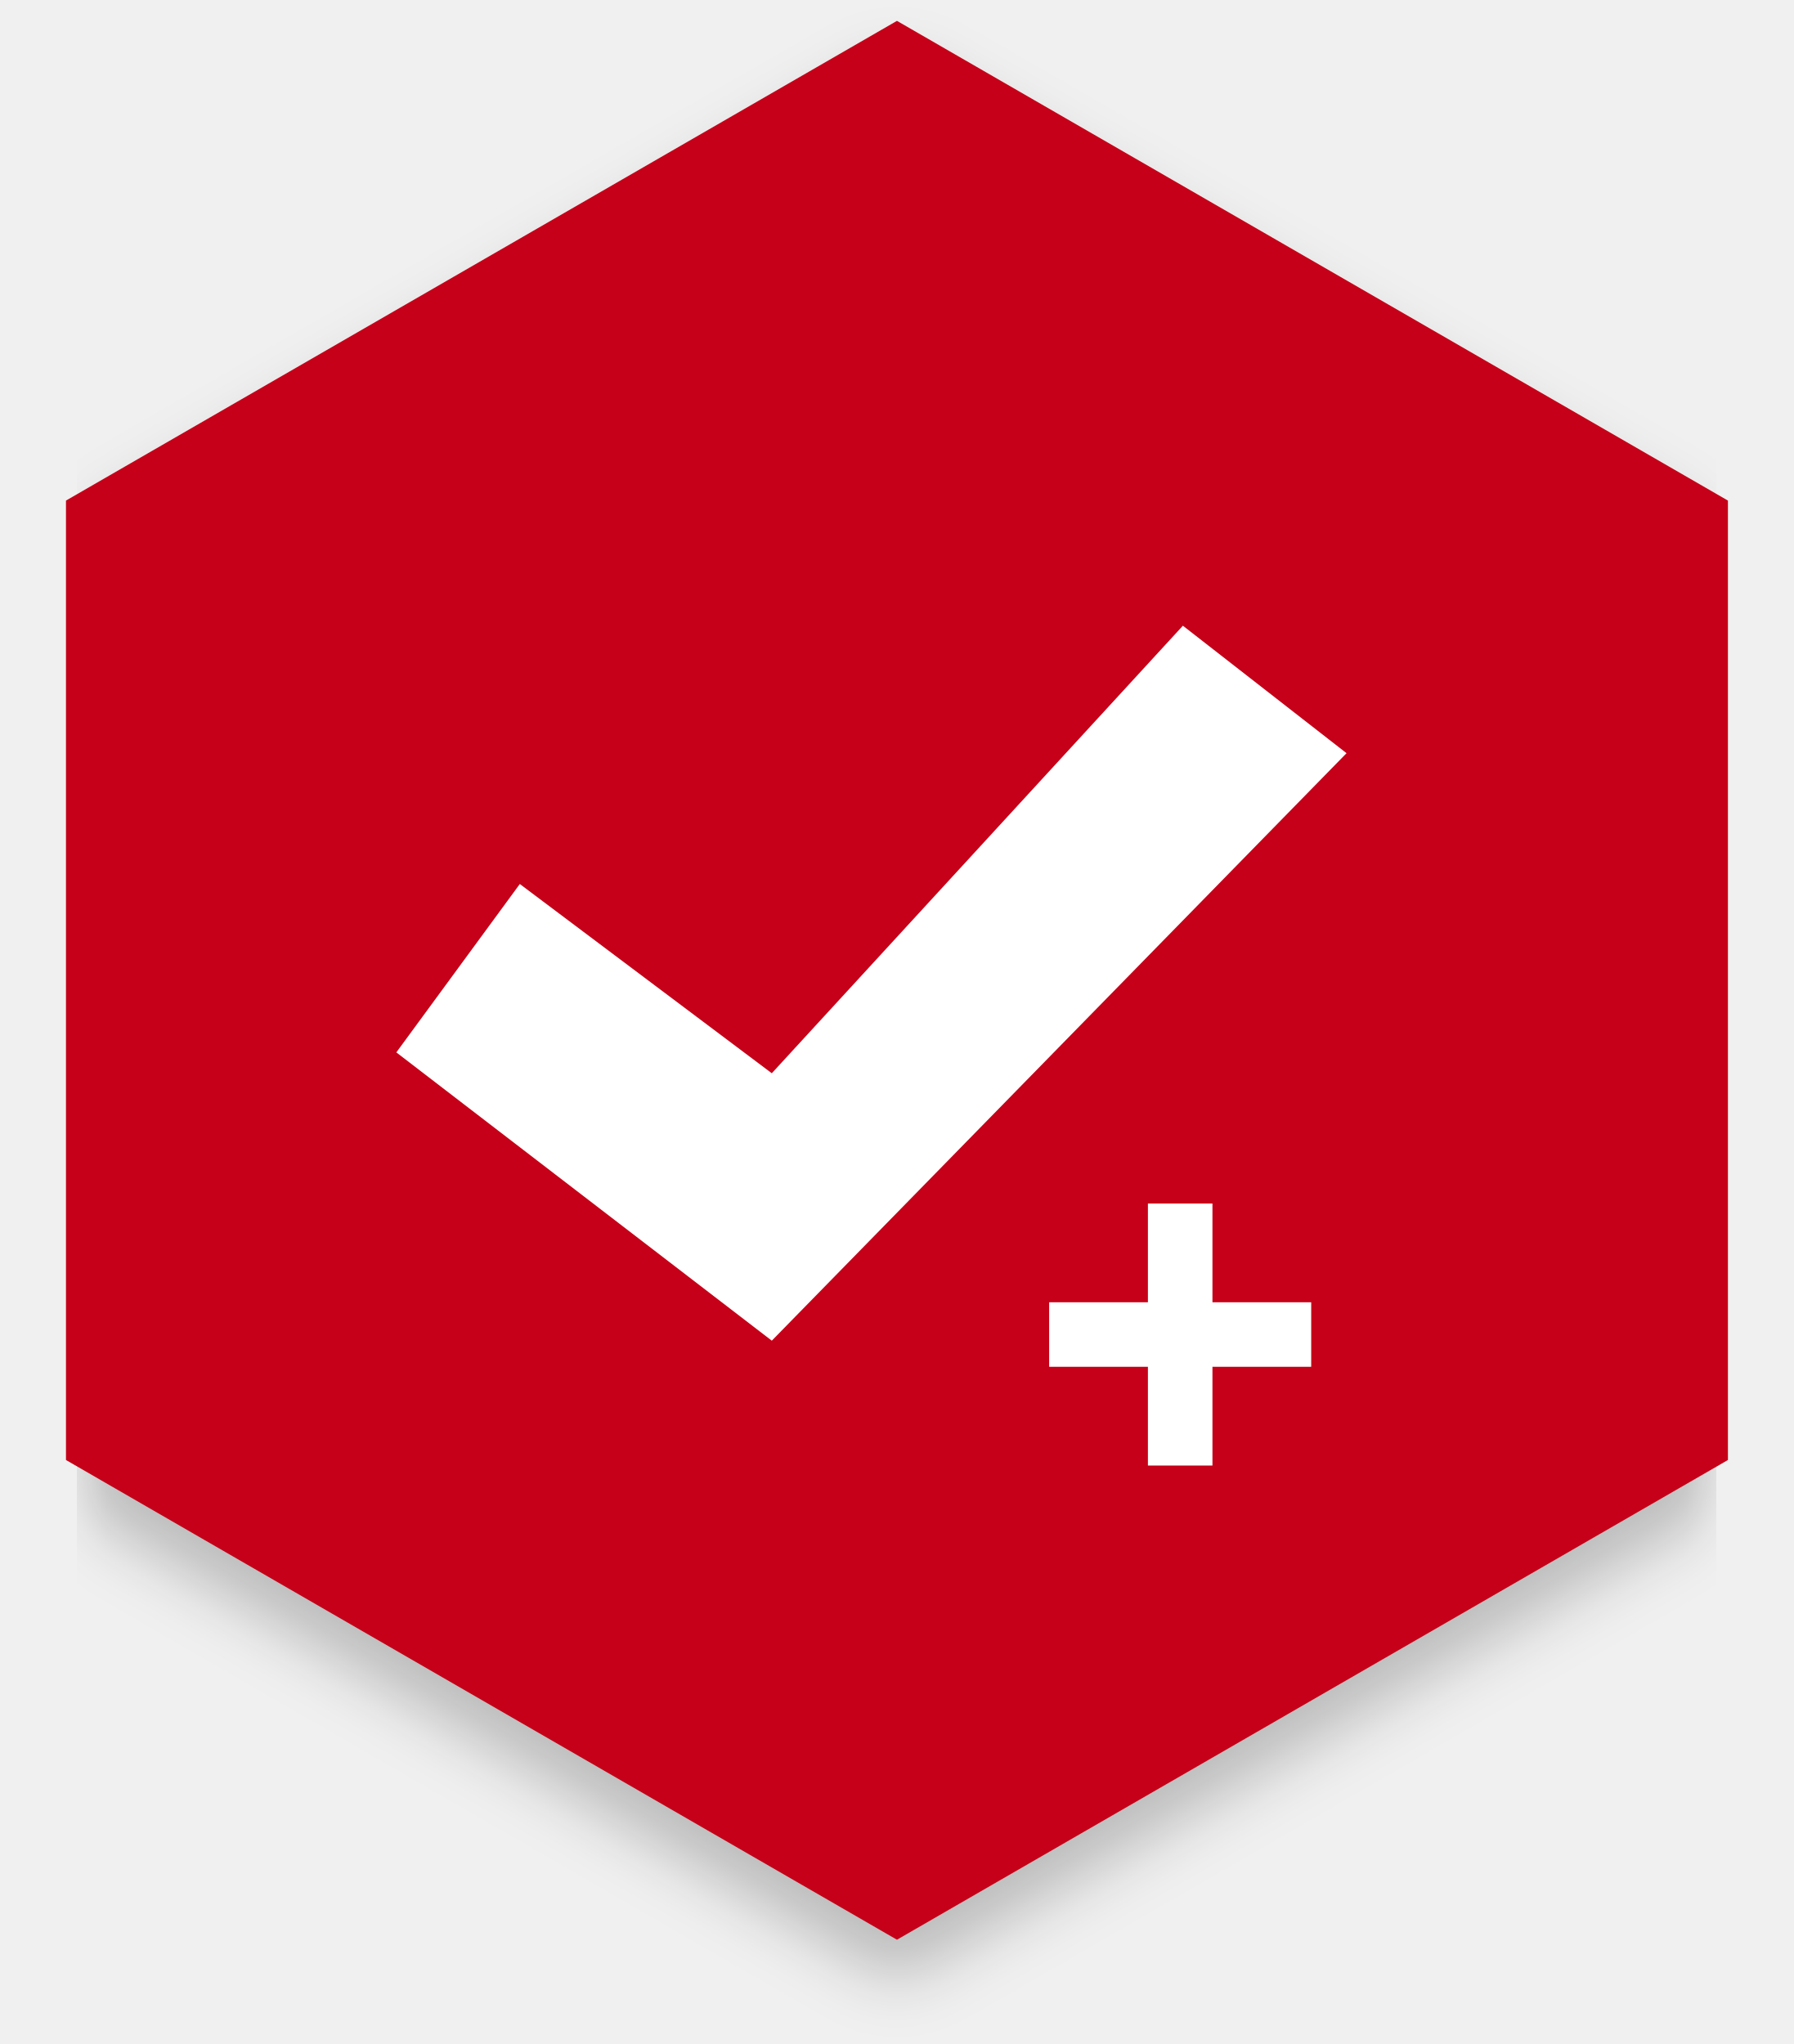
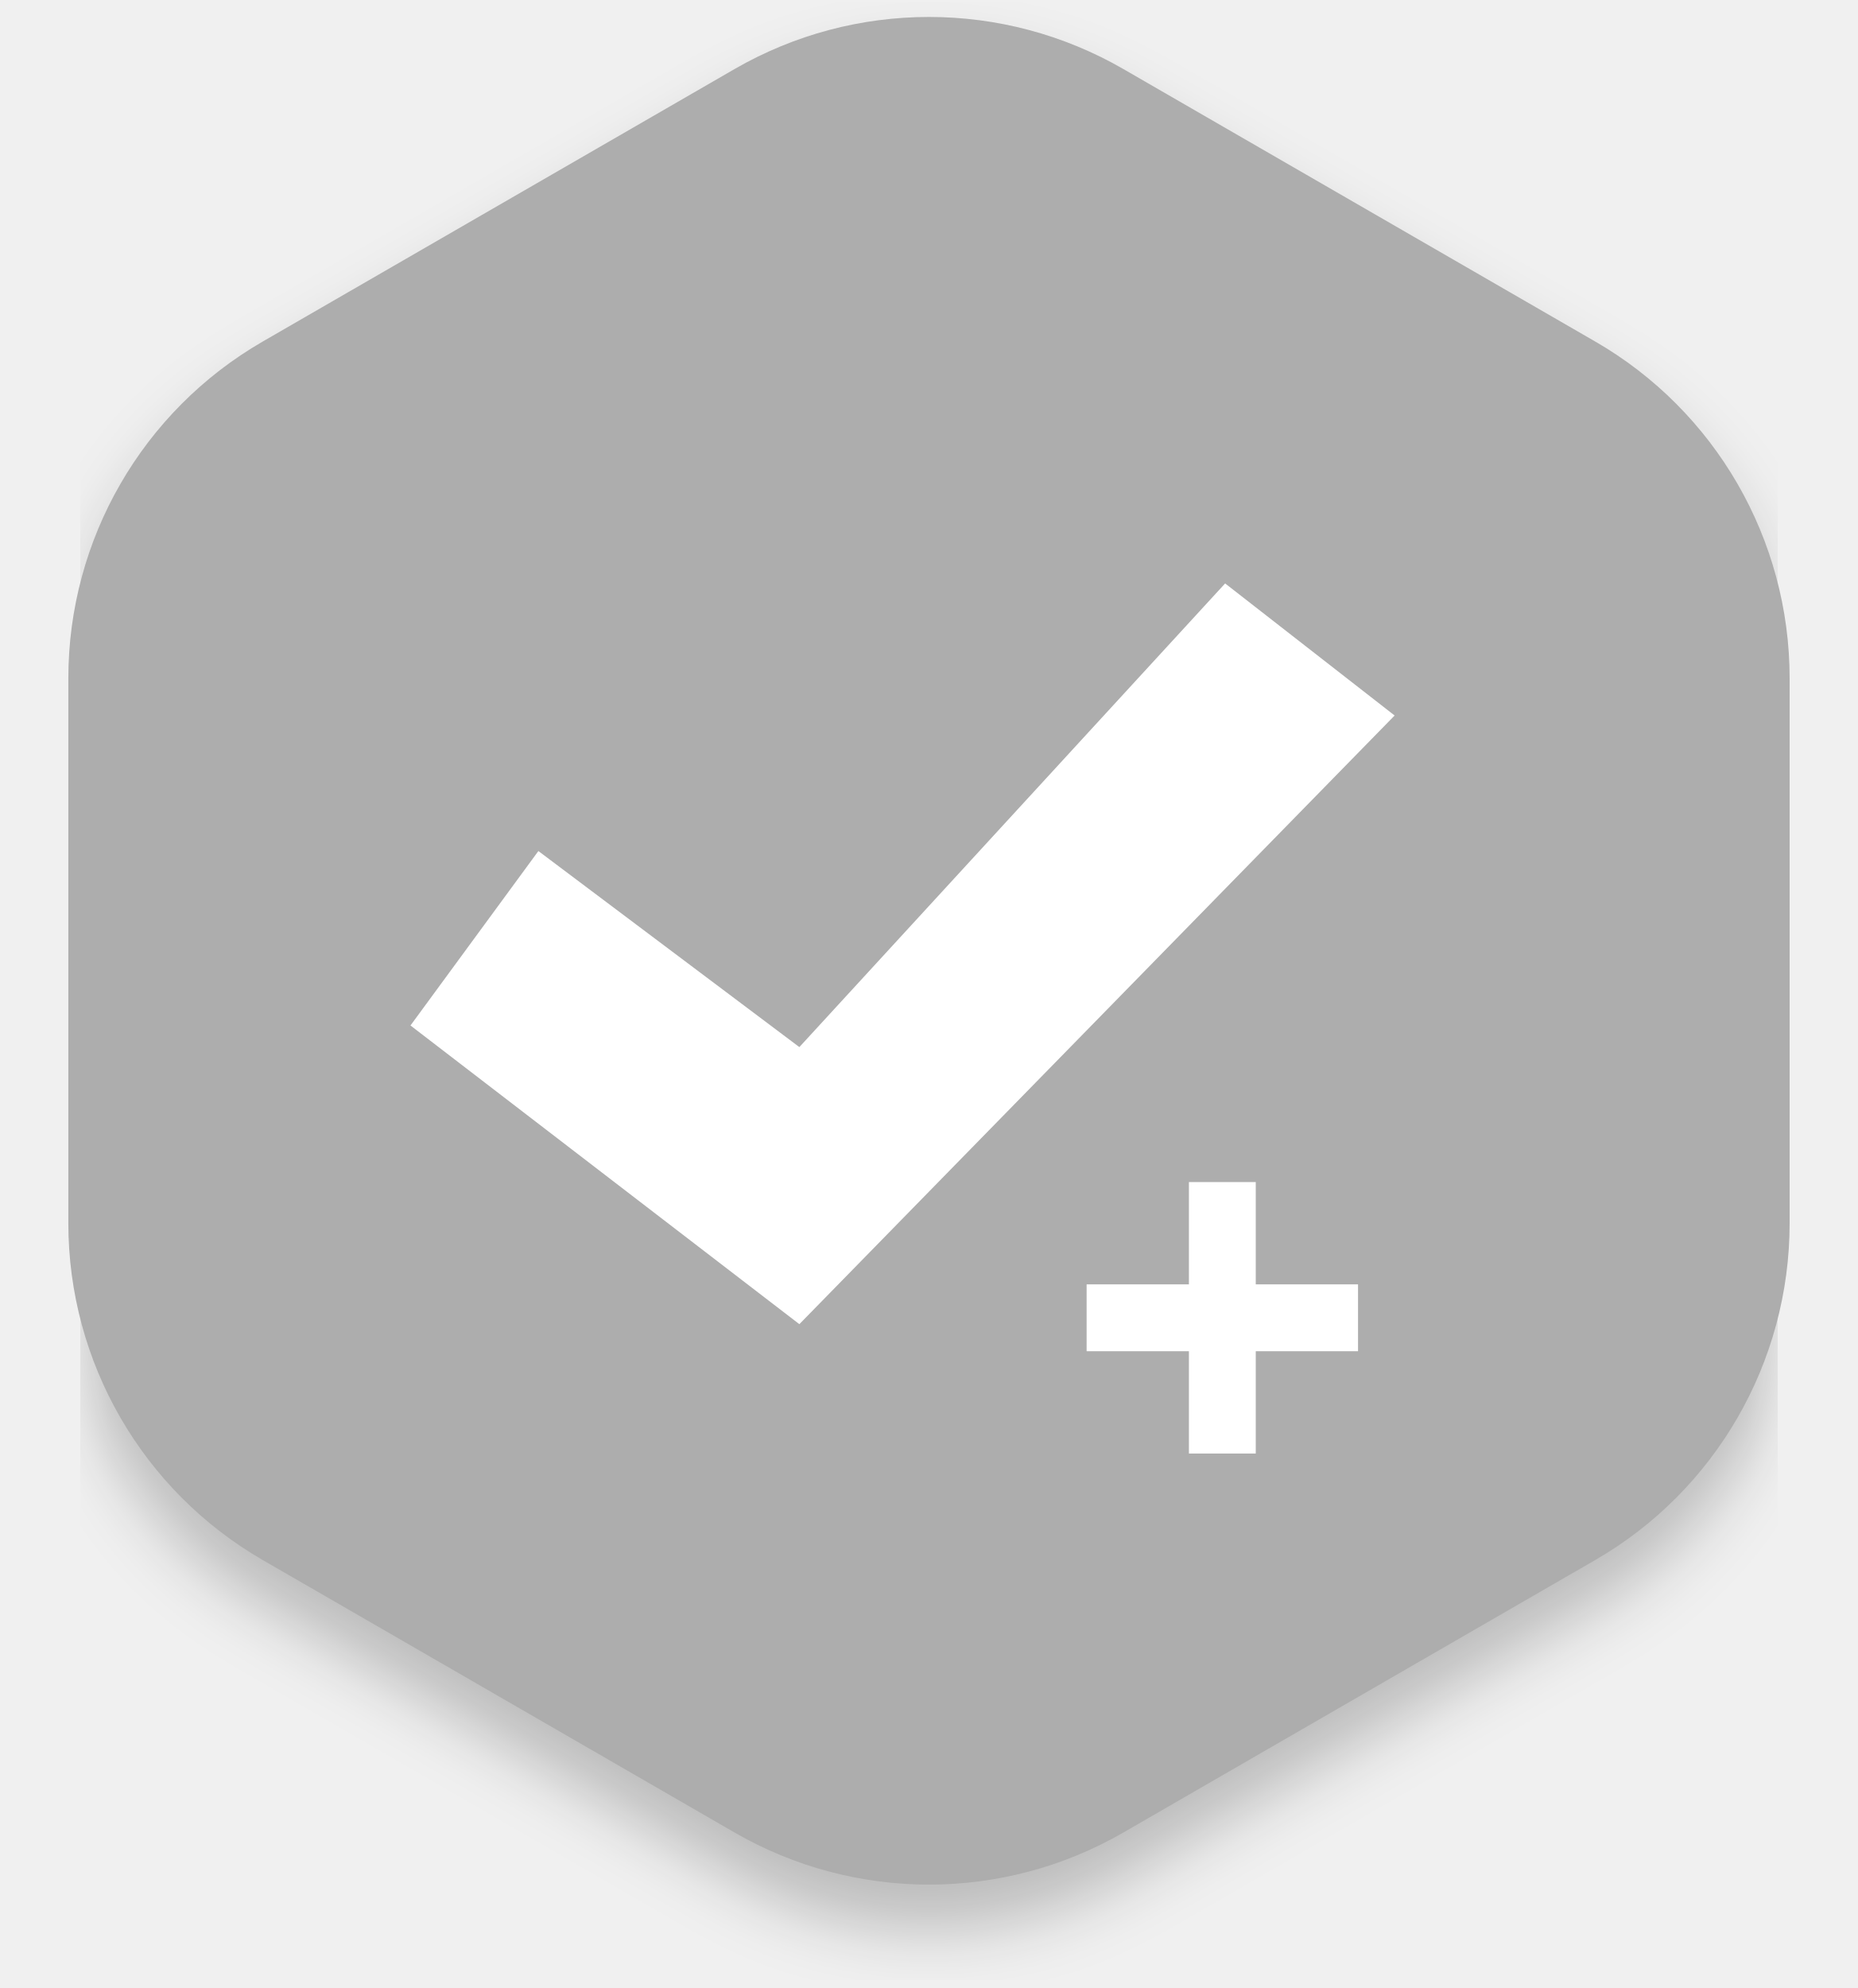
- <svg xmlns="http://www.w3.org/2000/svg" xmlns:xlink="http://www.w3.org/1999/xlink" width="86px" height="98px" viewBox="0 0 86 98" version="1.1">
+ <svg xmlns="http://www.w3.org/2000/svg" xmlns:xlink="http://www.w3.org/1999/xlink" width="86px" height="92px" viewBox="0 0 86 92" version="1.1">
  <defs>
-     <polygon id="path-1" points="46 0 85.837 23 85.837 69 46 92 6.163 69 6.163 23" />
-     <filter x="0.7%" y="-3.8%" width="98.6%" height="112.0%" filterUnits="objectBoundingBox" id="filter-2">
+     <path d="M55,5.196 L76.837,17.804 C82.406,21.019 85.837,26.962 85.837,33.392 L85.837,58.608 C85.837,65.038 82.406,70.981 76.837,74.196 L55,86.804 C49.431,90.019 42.569,90.019 37,86.804 L15.163,74.196 C9.594,70.981 6.163,65.038 6.163,58.608 L6.163,33.392 C6.163,26.962 9.594,21.019 15.163,17.804 L37,5.196 C42.569,1.981 49.431,1.981 55,5.196 Z" id="path-1" />
+     <filter x="0.7%" y="-0.8%" width="98.6%" height="105.9%" filterUnits="objectBoundingBox" id="filter-2">
      <feOffset dx="0" dy="2" in="SourceAlpha" result="shadowOffsetOuter1" />
      <feGaussianBlur stdDeviation="1.5" in="shadowOffsetOuter1" result="shadowBlurOuter1" />
      <feColorMatrix values="0 0 0 0 0   0 0 0 0 0   0 0 0 0 0  0 0 0 0.222 0" type="matrix" in="shadowBlurOuter1" />
    </filter>
  </defs>
  <g id="Page-1" stroke="none" stroke-width="1" fill="none" fill-rule="evenodd">
-     <g id="Enabled" transform="translate(-3, 1)">
-       <g id="Polygon">
-         <use fill="black" fill-opacity="1" filter="url(#filter-2)" xlink:href="#path-1" />
-         <use fill="#C60018" fill-rule="evenodd" xlink:href="#path-1" />
-       </g>
-       <g id="Prereg-Plus-Icon" transform="translate(22, 29)" fill="#FFFFFF">
-         <g id="Prereg-Icon">
-           <g>
-             <polygon id="Path" points="0 20.457 18 34.279 45.553 6.112 37.708 0 18 21.457 5.92 12.384" />
-             <text id="+" font-family="Helvetica-Bold, Helvetica" font-size="26" font-weight="bold">
-               <tspan x="30" y="40">+</tspan>
-             </text>
+     <g id="Disabled" transform="translate(-3, -2)">
+       <g id="prp_dis">
+         <g id="Polygon">
+           <use fill="black" fill-opacity="1" filter="url(#filter-2)" xlink:href="#path-1" />
+           <use fill="#ADADAD" fill-rule="evenodd" xlink:href="#path-1" />
+         </g>
+         <g id="Prereg-Plus-Icon" transform="translate(22, 29)" fill="#FFFFFF">
+           <g id="Prereg-Icon">
+             <g>
+               <polygon id="Path" points="0 20.457 18 34.279 45.553 6.112 37.708 0 18 21.457 5.92 12.384" />
+               <text id="+" font-family="Helvetica-Bold, Helvetica" font-size="26" font-weight="bold">
+                 <tspan x="30" y="40">+</tspan>
+               </text>
+             </g>
          </g>
        </g>
      </g>
    </g>
  </g>
</svg>
